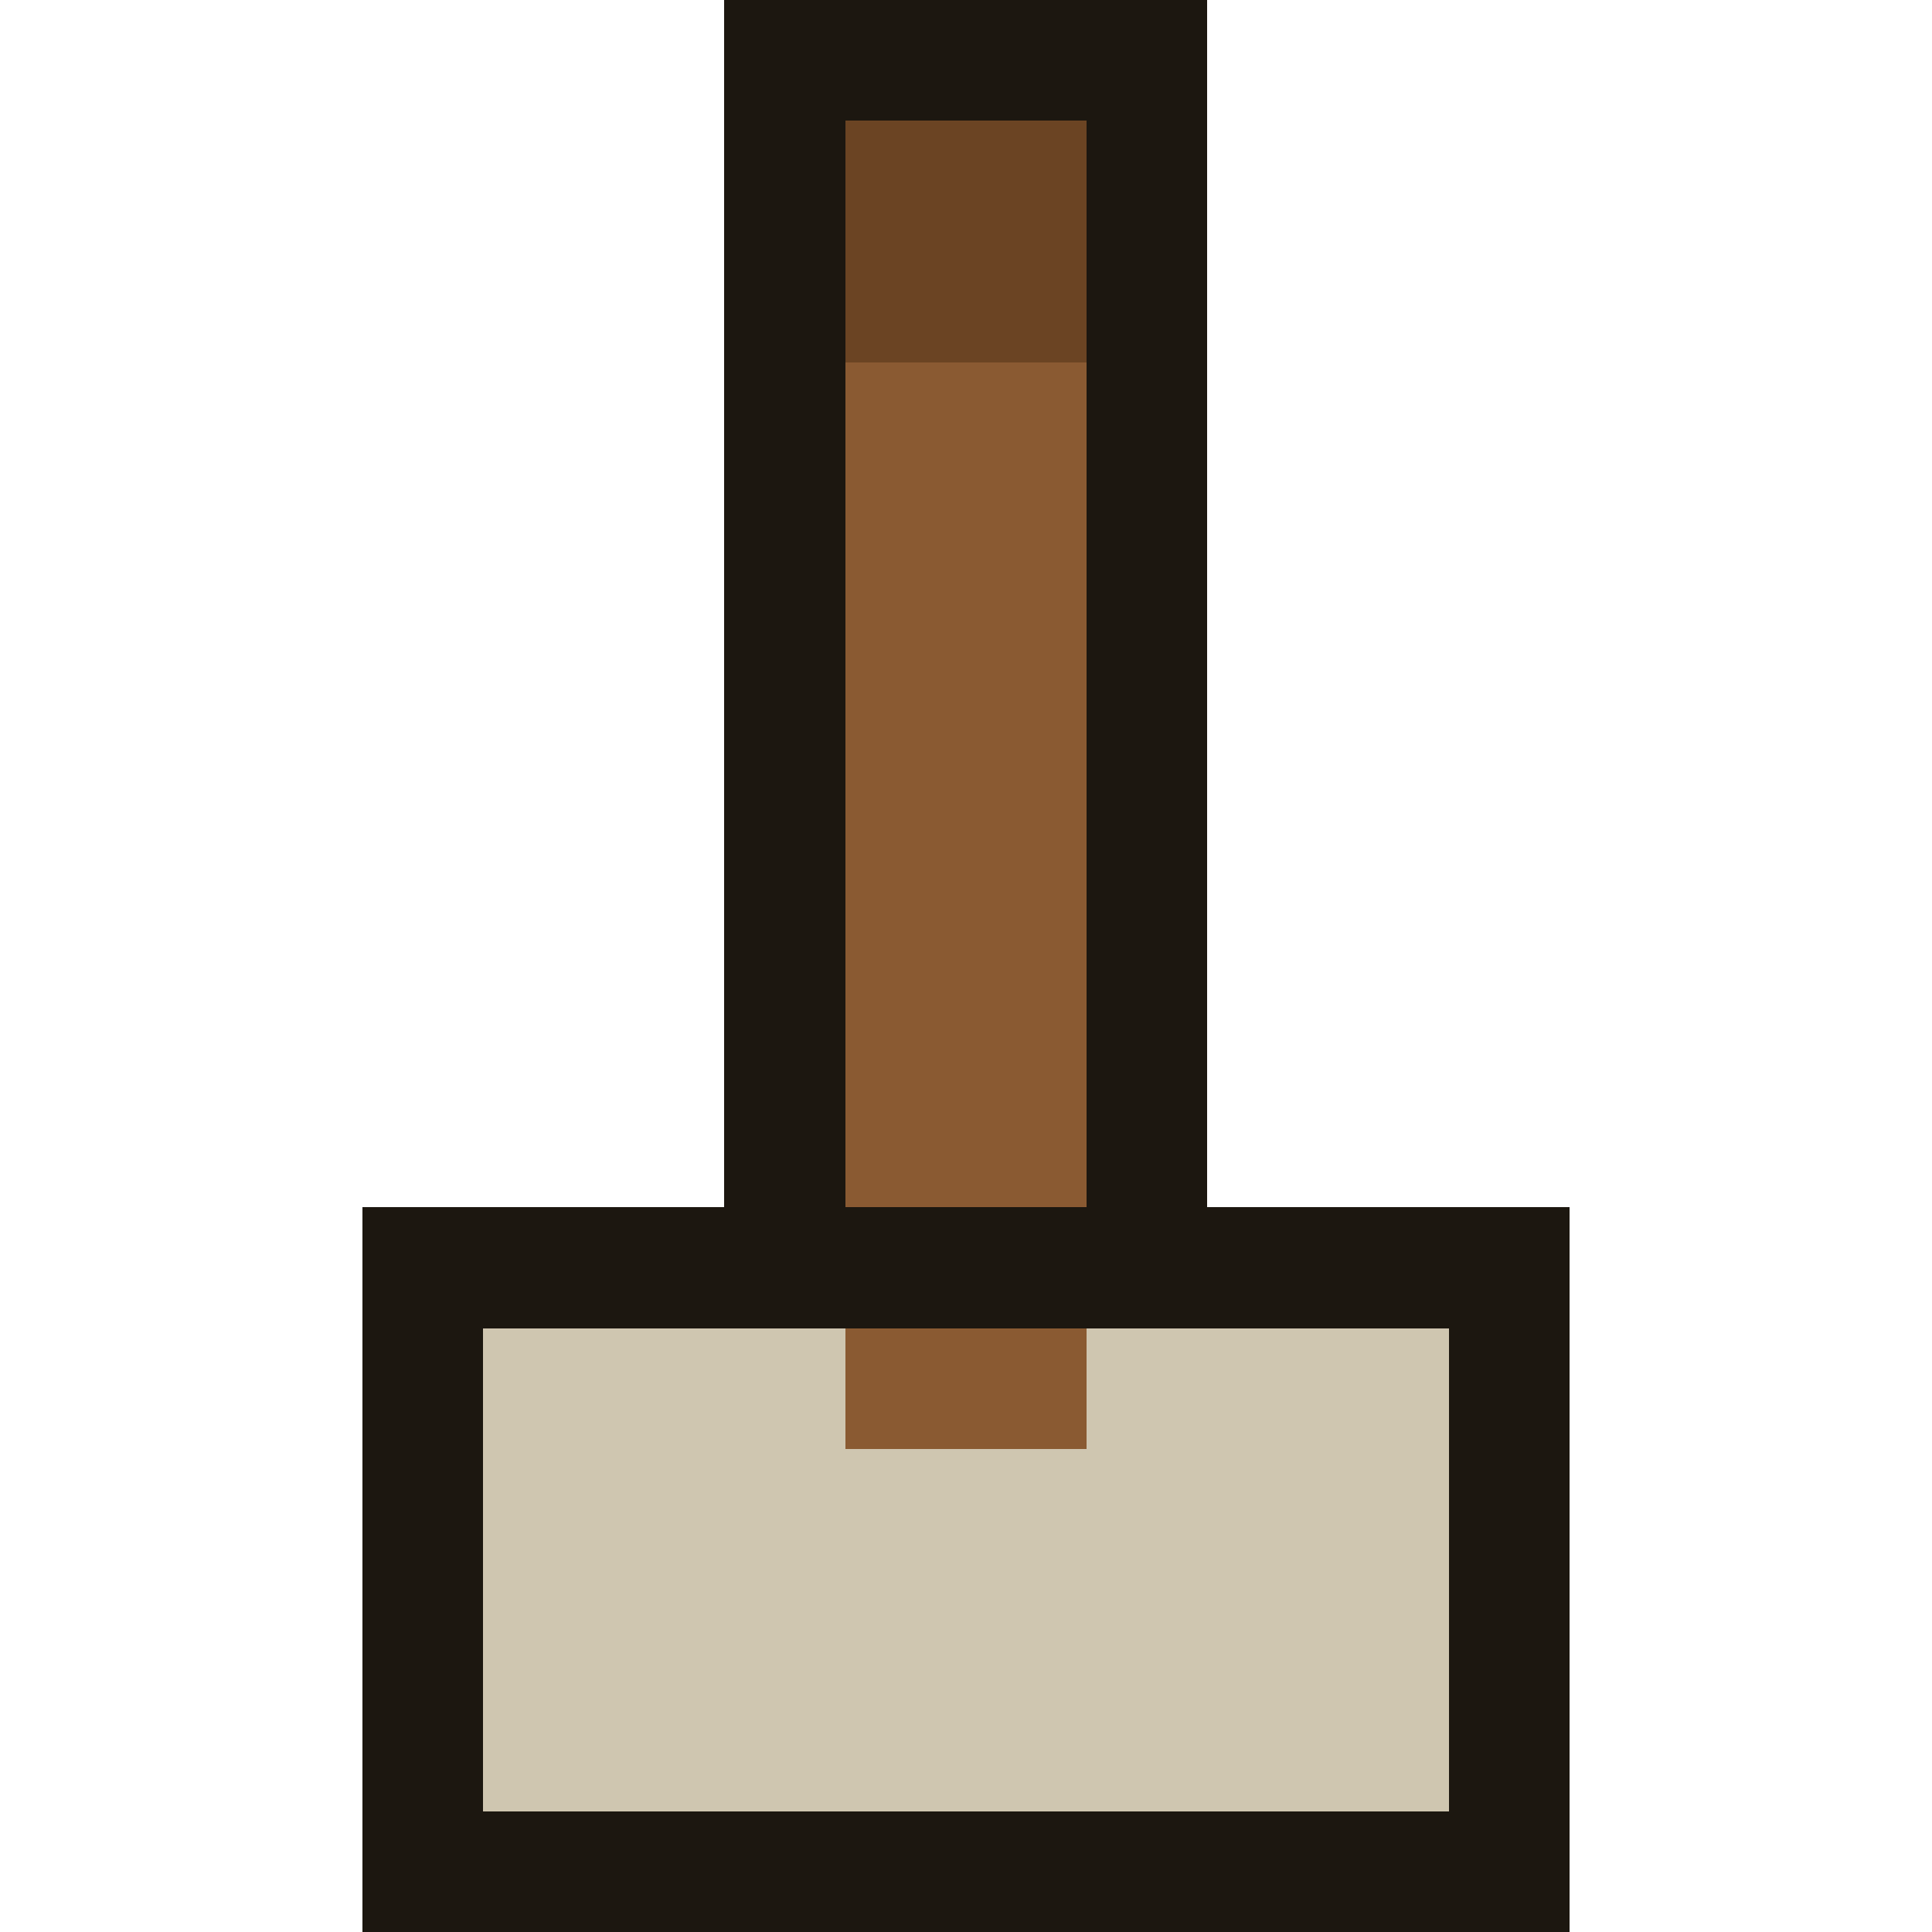
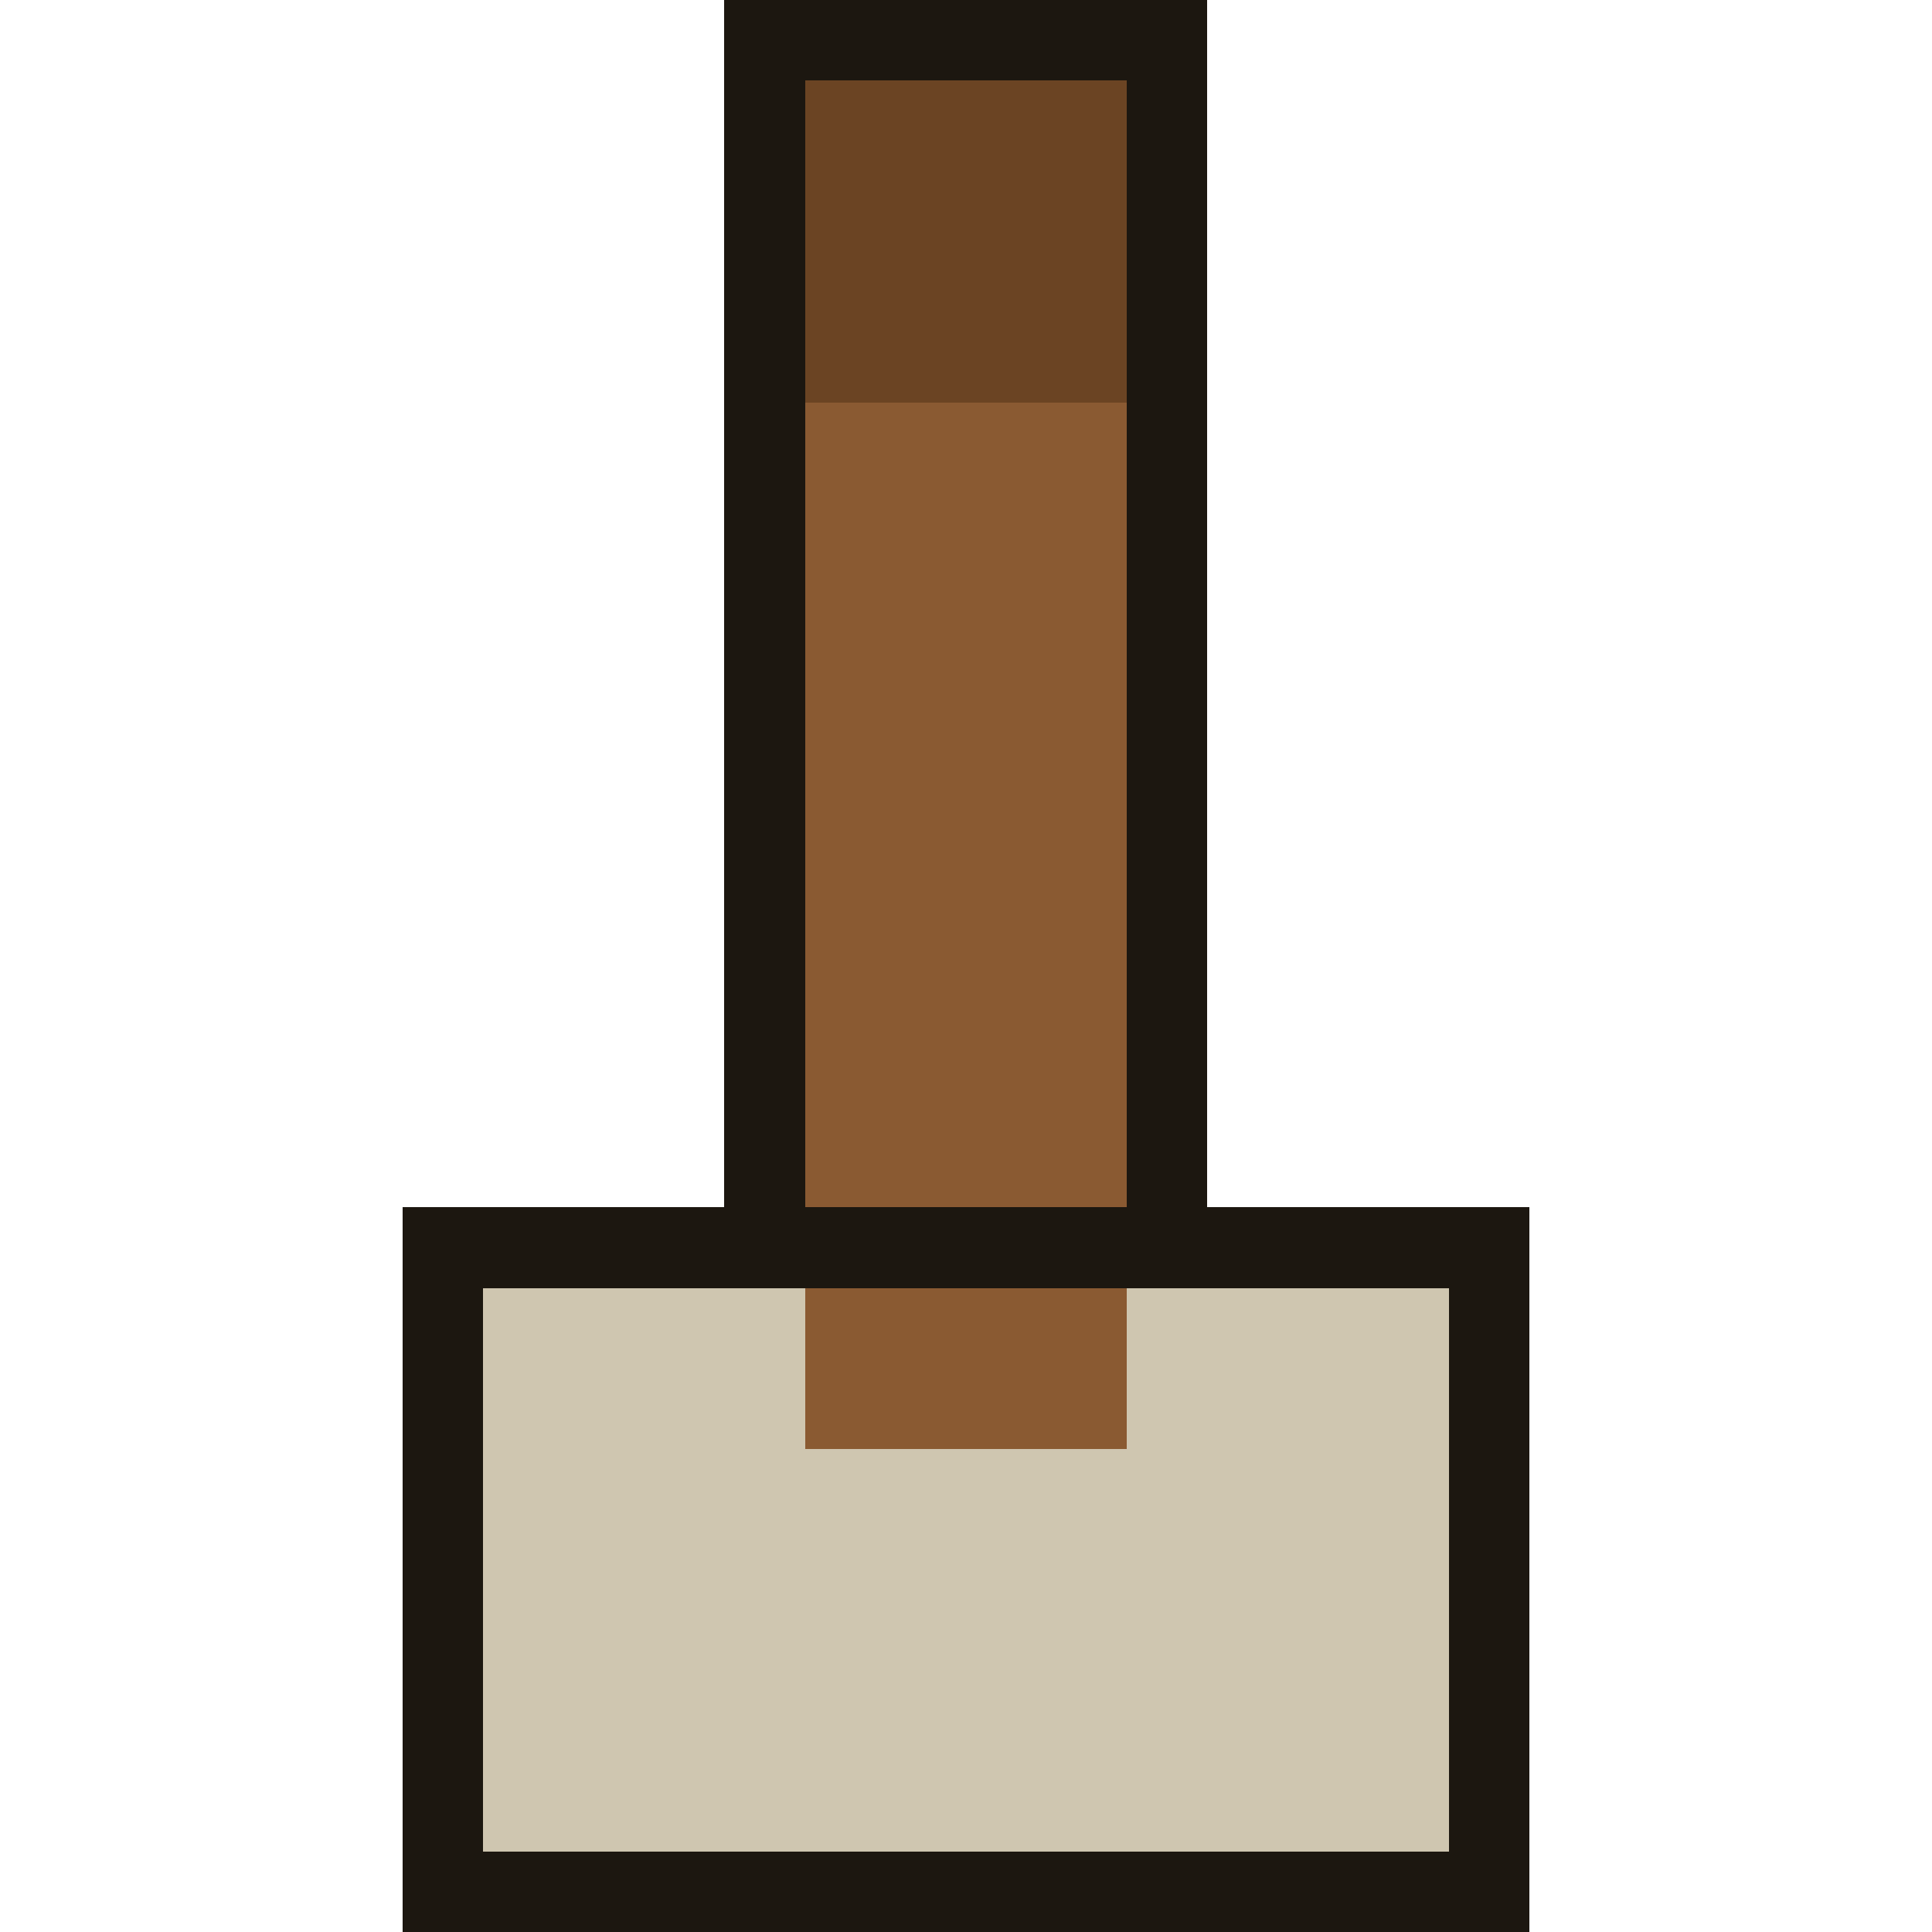
- <svg xmlns="http://www.w3.org/2000/svg" viewBox="0 0 16 16" fill="none" shape-rendering="crispEdges">
-   <rect fill="#1c1710" x="6" y="0" width="4" height="4" />
-   <rect fill="#1c1710" x="6" y="4" width="4" height="6" />
-   <rect fill="#1c1710" x="3" y="10" width="10" height="6" />
-   <rect fill="#6b4423" x="7" y="1" width="2" height="2" />
-   <rect fill="#8a5a32" x="7" y="3" width="2" height="7" />
-   <rect fill="#cfc6b0" x="4" y="11" width="8" height="4" />
-   <rect fill="#8a5a32" x="7" y="11" width="2" height="1" />
+ <svg xmlns="http://www.w3.org/2000/svg" viewBox="0 0 24 24" fill="none" shape-rendering="crispEdges">
+   <rect fill="#1c1710" x="9" y="0" width="6" height="6" />
+   <rect fill="#1c1710" x="9" y="6" width="6" height="9" />
+   <rect fill="#1c1710" x="5" y="15" width="14" height="9" />
+   <rect fill="#6b4423" x="10" y="1" width="4" height="4" />
+   <rect fill="#8a5a32" x="10" y="5" width="4" height="10" />
+   <rect fill="#cfc6b0" x="6" y="16" width="12" height="7" />
+   <rect fill="#8a5a32" x="10" y="16" width="4" height="2" />
</svg>
